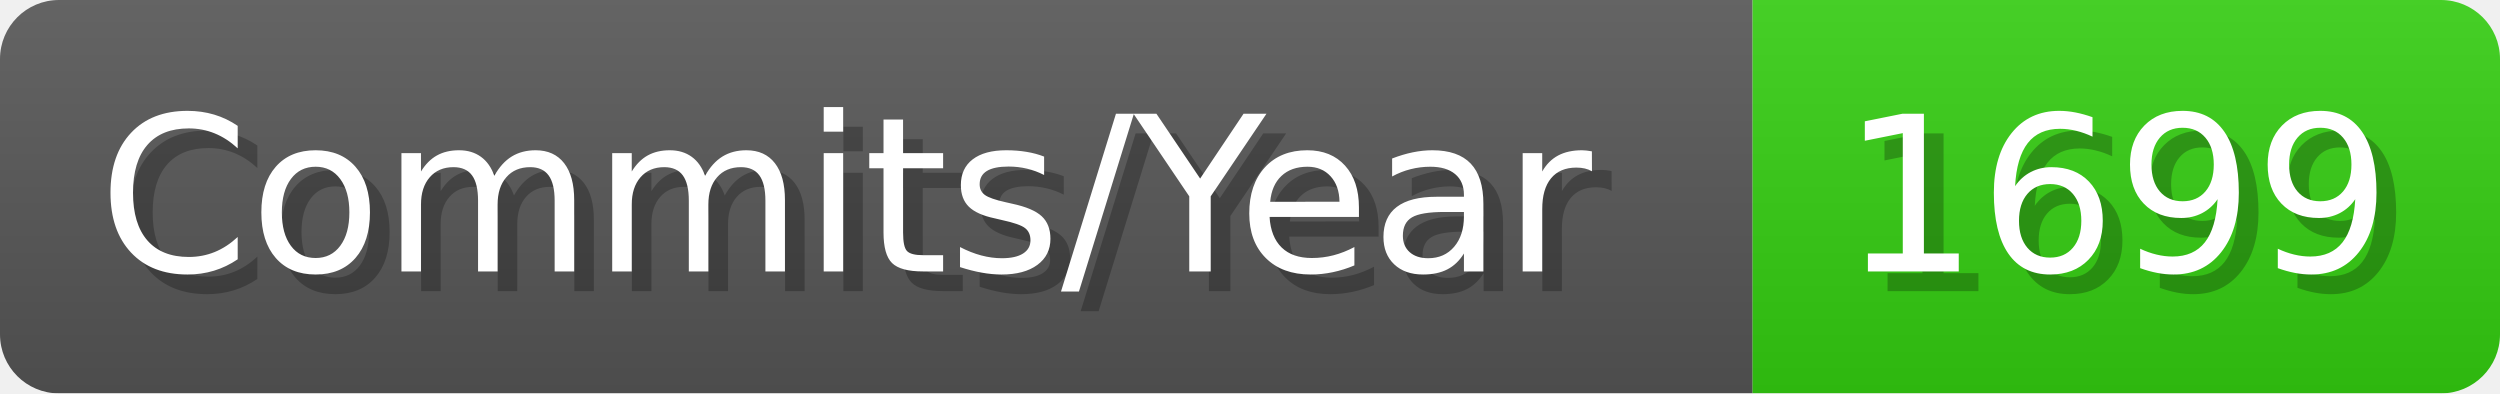
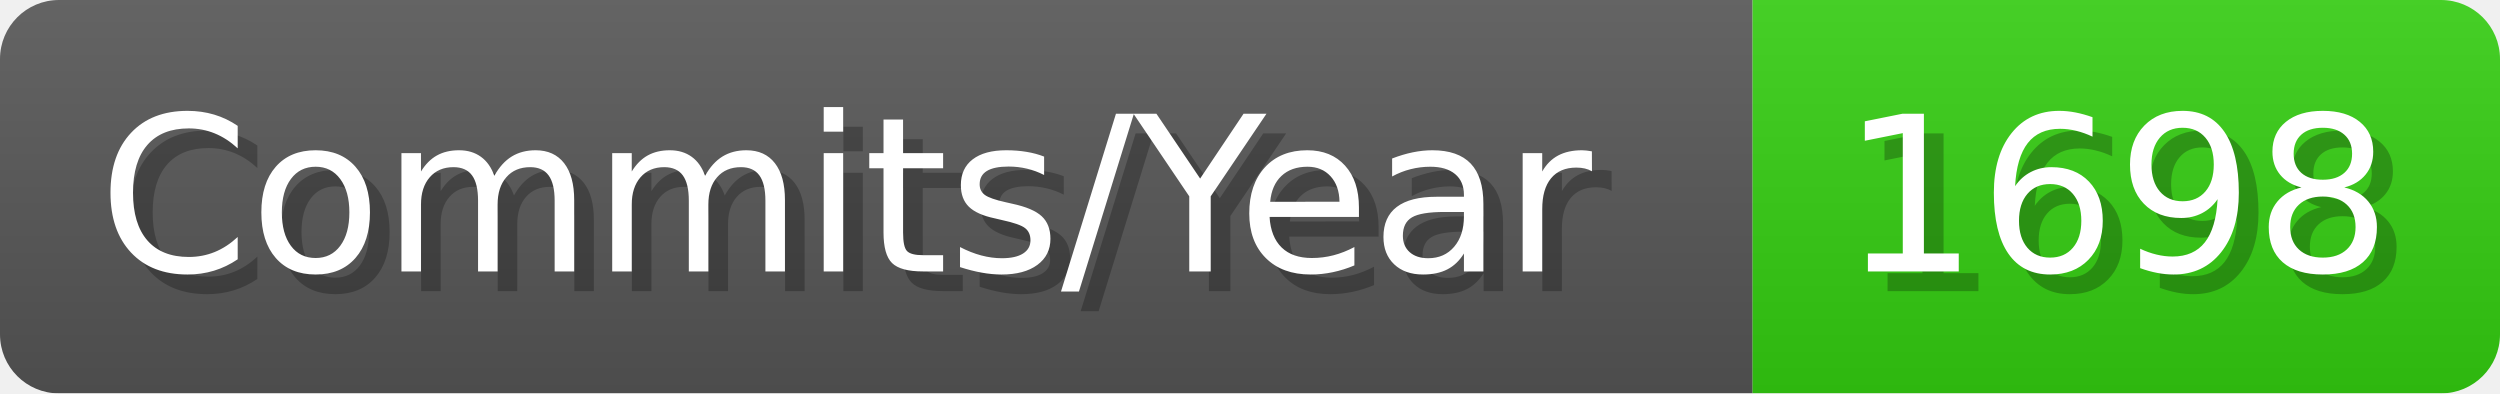
- <svg xmlns="http://www.w3.org/2000/svg" width="127.1" height="20" viewBox="0 0 1271 200" role="img" aria-label="Commits/Year: 1699">
+ <svg xmlns="http://www.w3.org/2000/svg" width="127.1" height="20" viewBox="0 0 1271 200" role="img" aria-label="Commits/Year: 1698">
  <linearGradient id="aUPdi" x2="0" y2="100%">
    <stop offset="0" stop-opacity=".1" stop-color="#EEE" />
    <stop offset="1" stop-opacity=".1" />
  </linearGradient>
  <mask id="WfAiQ">
    <rect width="1271" height="200" rx="30" fill="#FFF" />
  </mask>
  <g mask="url(#WfAiQ)">
    <rect width="891" height="200" fill="#555" />
    <rect width="380" height="200" fill="#3C1" x="891" />
    <rect width="1271" height="200" fill="url(#aUPdi)" />
  </g>
  <g aria-hidden="true" fill="#fff" text-anchor="start" font-family="Verdana,DejaVu Sans,sans-serif" font-size="110">
    <text x="60" y="148" textLength="791" fill="#000" opacity="0.25">Commits/Year</text>
    <text x="50" y="138" textLength="791">Commits/Year</text>
-     <text x="946" y="148" textLength="280" fill="#000" opacity="0.25">1699</text>
-     <text x="936" y="138" textLength="280">1699</text>
+     <text x="946" y="148" textLength="280" fill="#000" opacity="0.25">1698</text>
+     <text x="936" y="138" textLength="280">1698</text>
  </g>
</svg>
